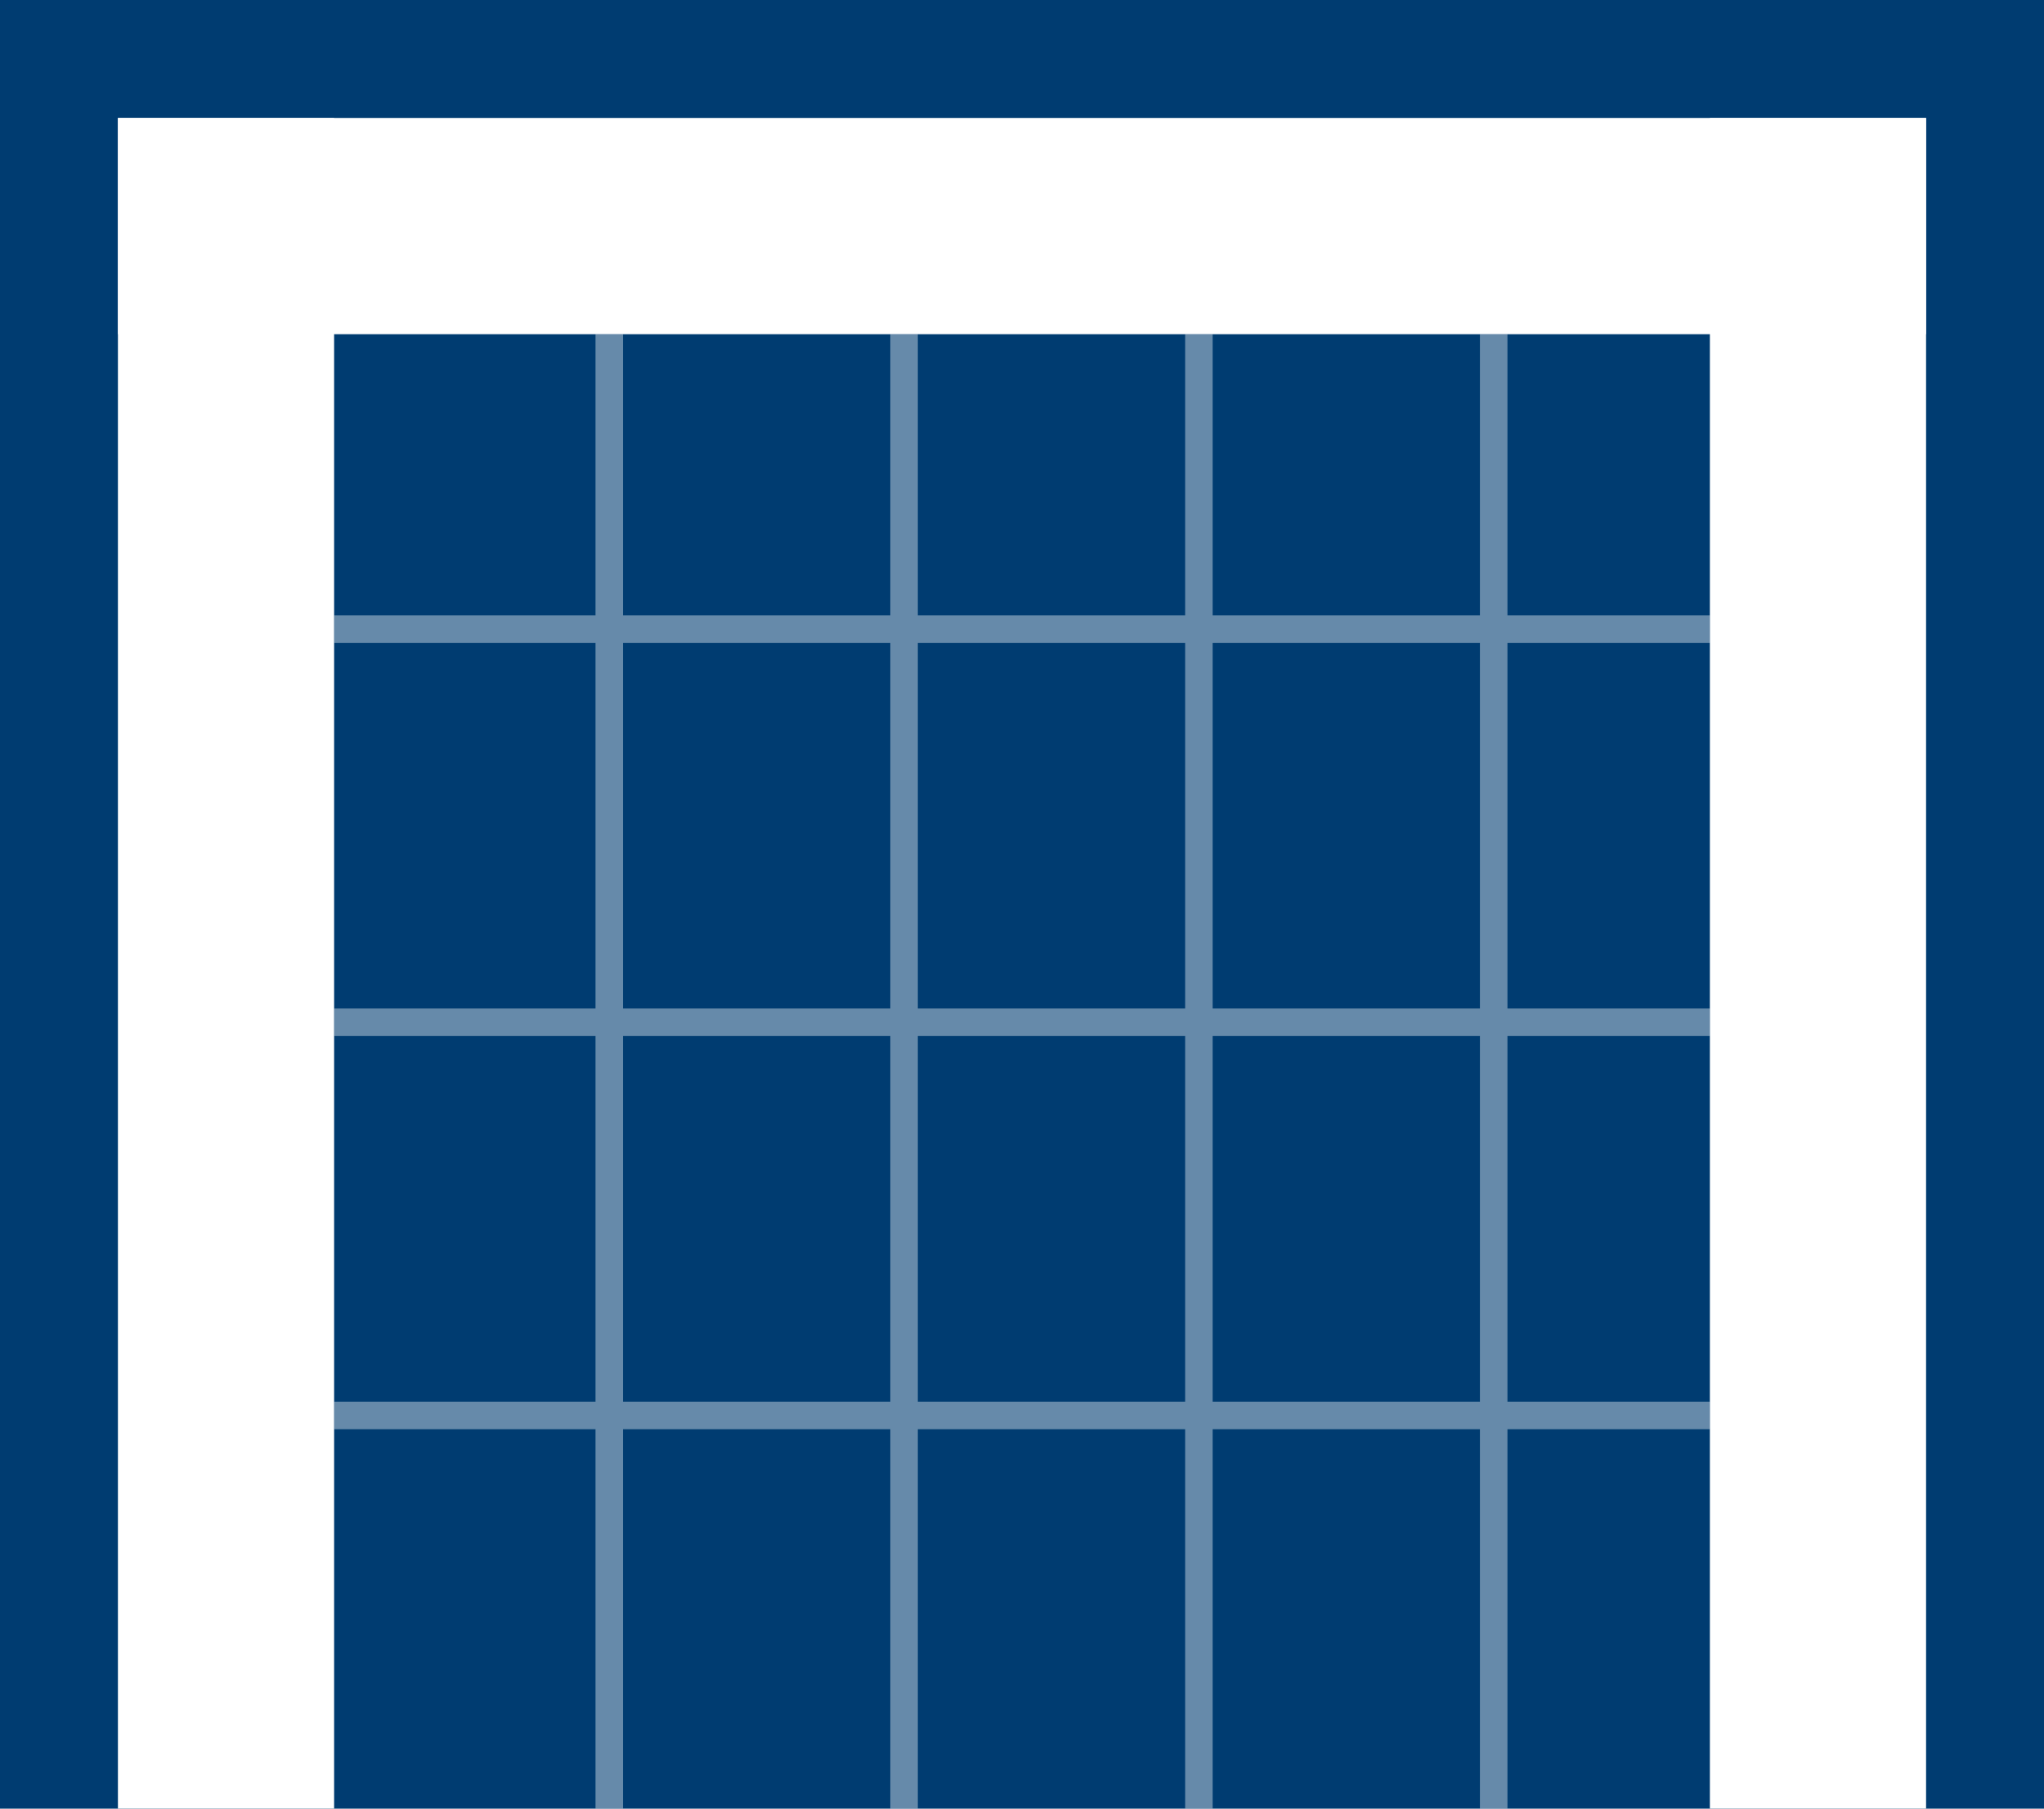
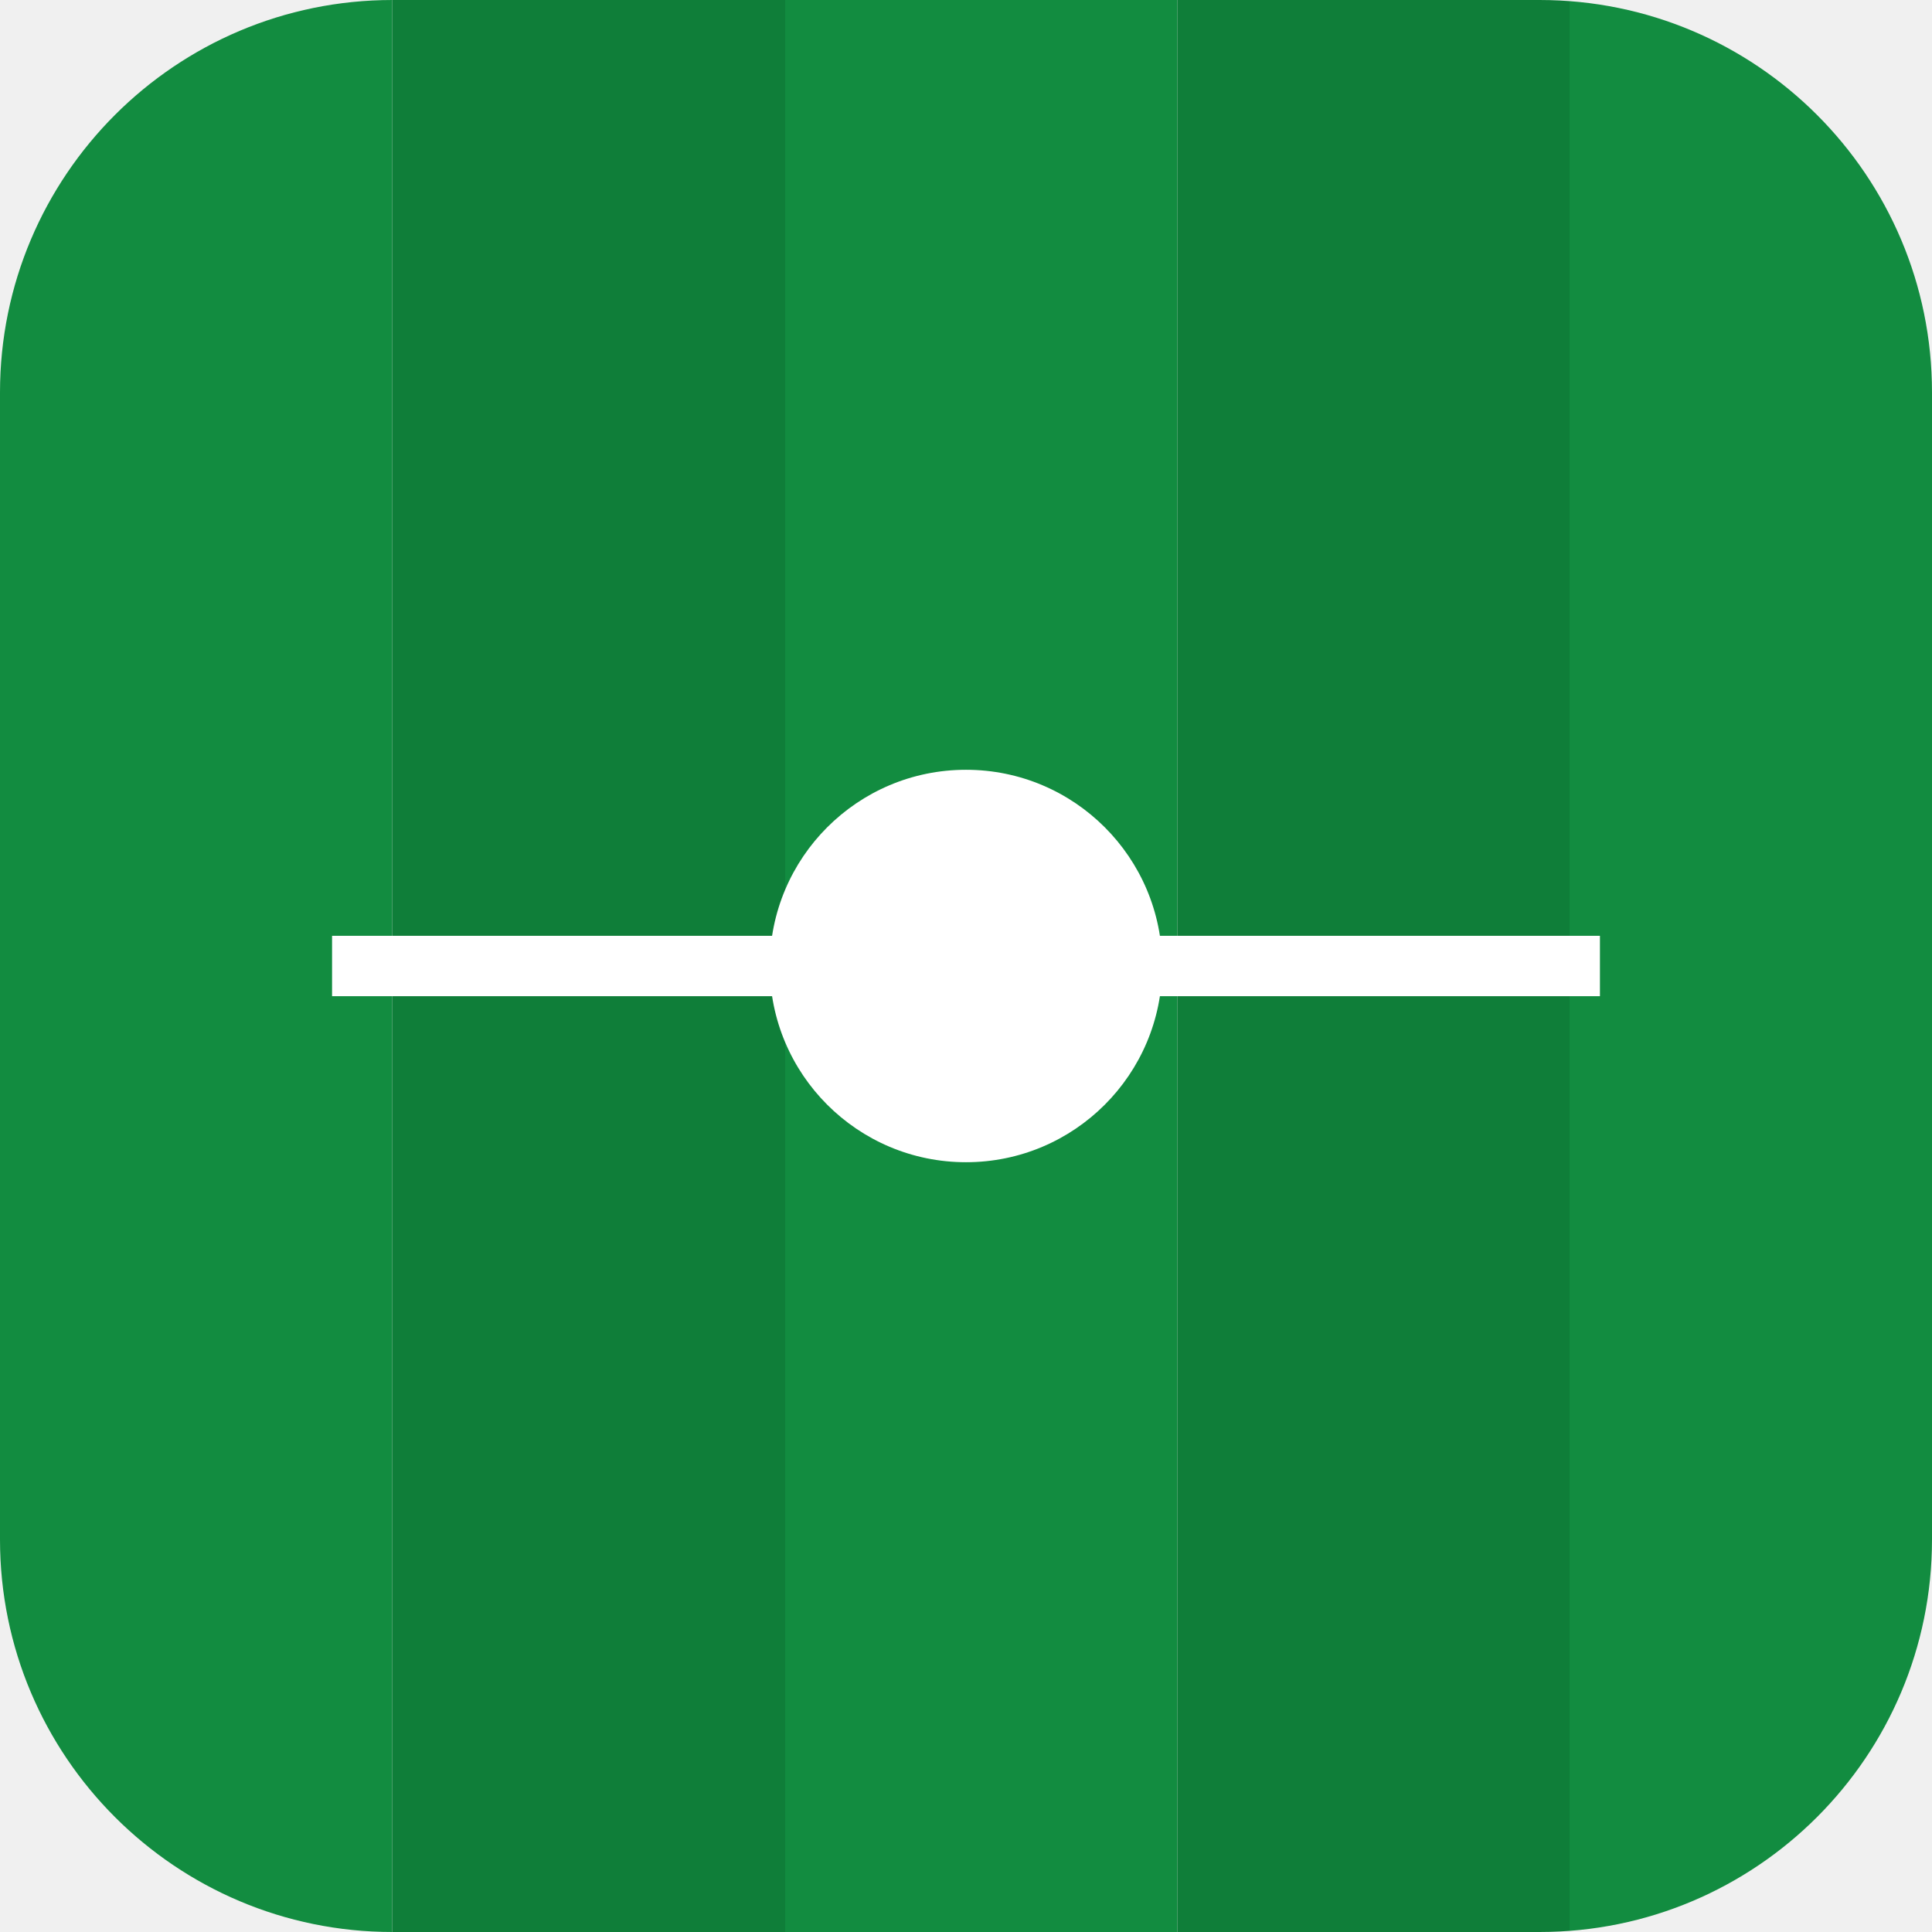
- <svg xmlns="http://www.w3.org/2000/svg" viewBox="0 0 104 92" width="104" height="92">
-   <rect width="104" height="92" fill="#003c71" />
-   <g fill="#ffffff">
-     <rect x="6" y="6" width="92" height="11" />
-     <rect x="6" y="6" width="11" height="86" />
-     <rect x="87" y="6" width="11" height="86" />
-   </g>
-   <path d="M31 17V92 M46 17V92 M61 17V92 M76 17V92 M17 32H87 M17 52H87 M17 72H87" stroke="#ffffff" stroke-width="1.4" opacity=".4" fill="none" />
+ <svg xmlns="http://www.w3.org/2000/svg" viewBox="0 0 64 64" width="64" height="64">
+   <defs>
+     <pattern id="g" width="26" height="64" patternUnits="userSpaceOnUse">
+       <rect width="13" height="64" fill="#128c40" />
+       <rect x="13" width="13" height="64" fill="#0f7e39" />
+     </pattern>
+   </defs>
+   <rect width="64" height="64" rx="13" fill="url(#g)" />
+   <rect x="11" y="31" width="42" height="2" fill="#ffffff" />
+   <circle cx="32" cy="32" r="6.5" fill="#ffffff" />
</svg>
